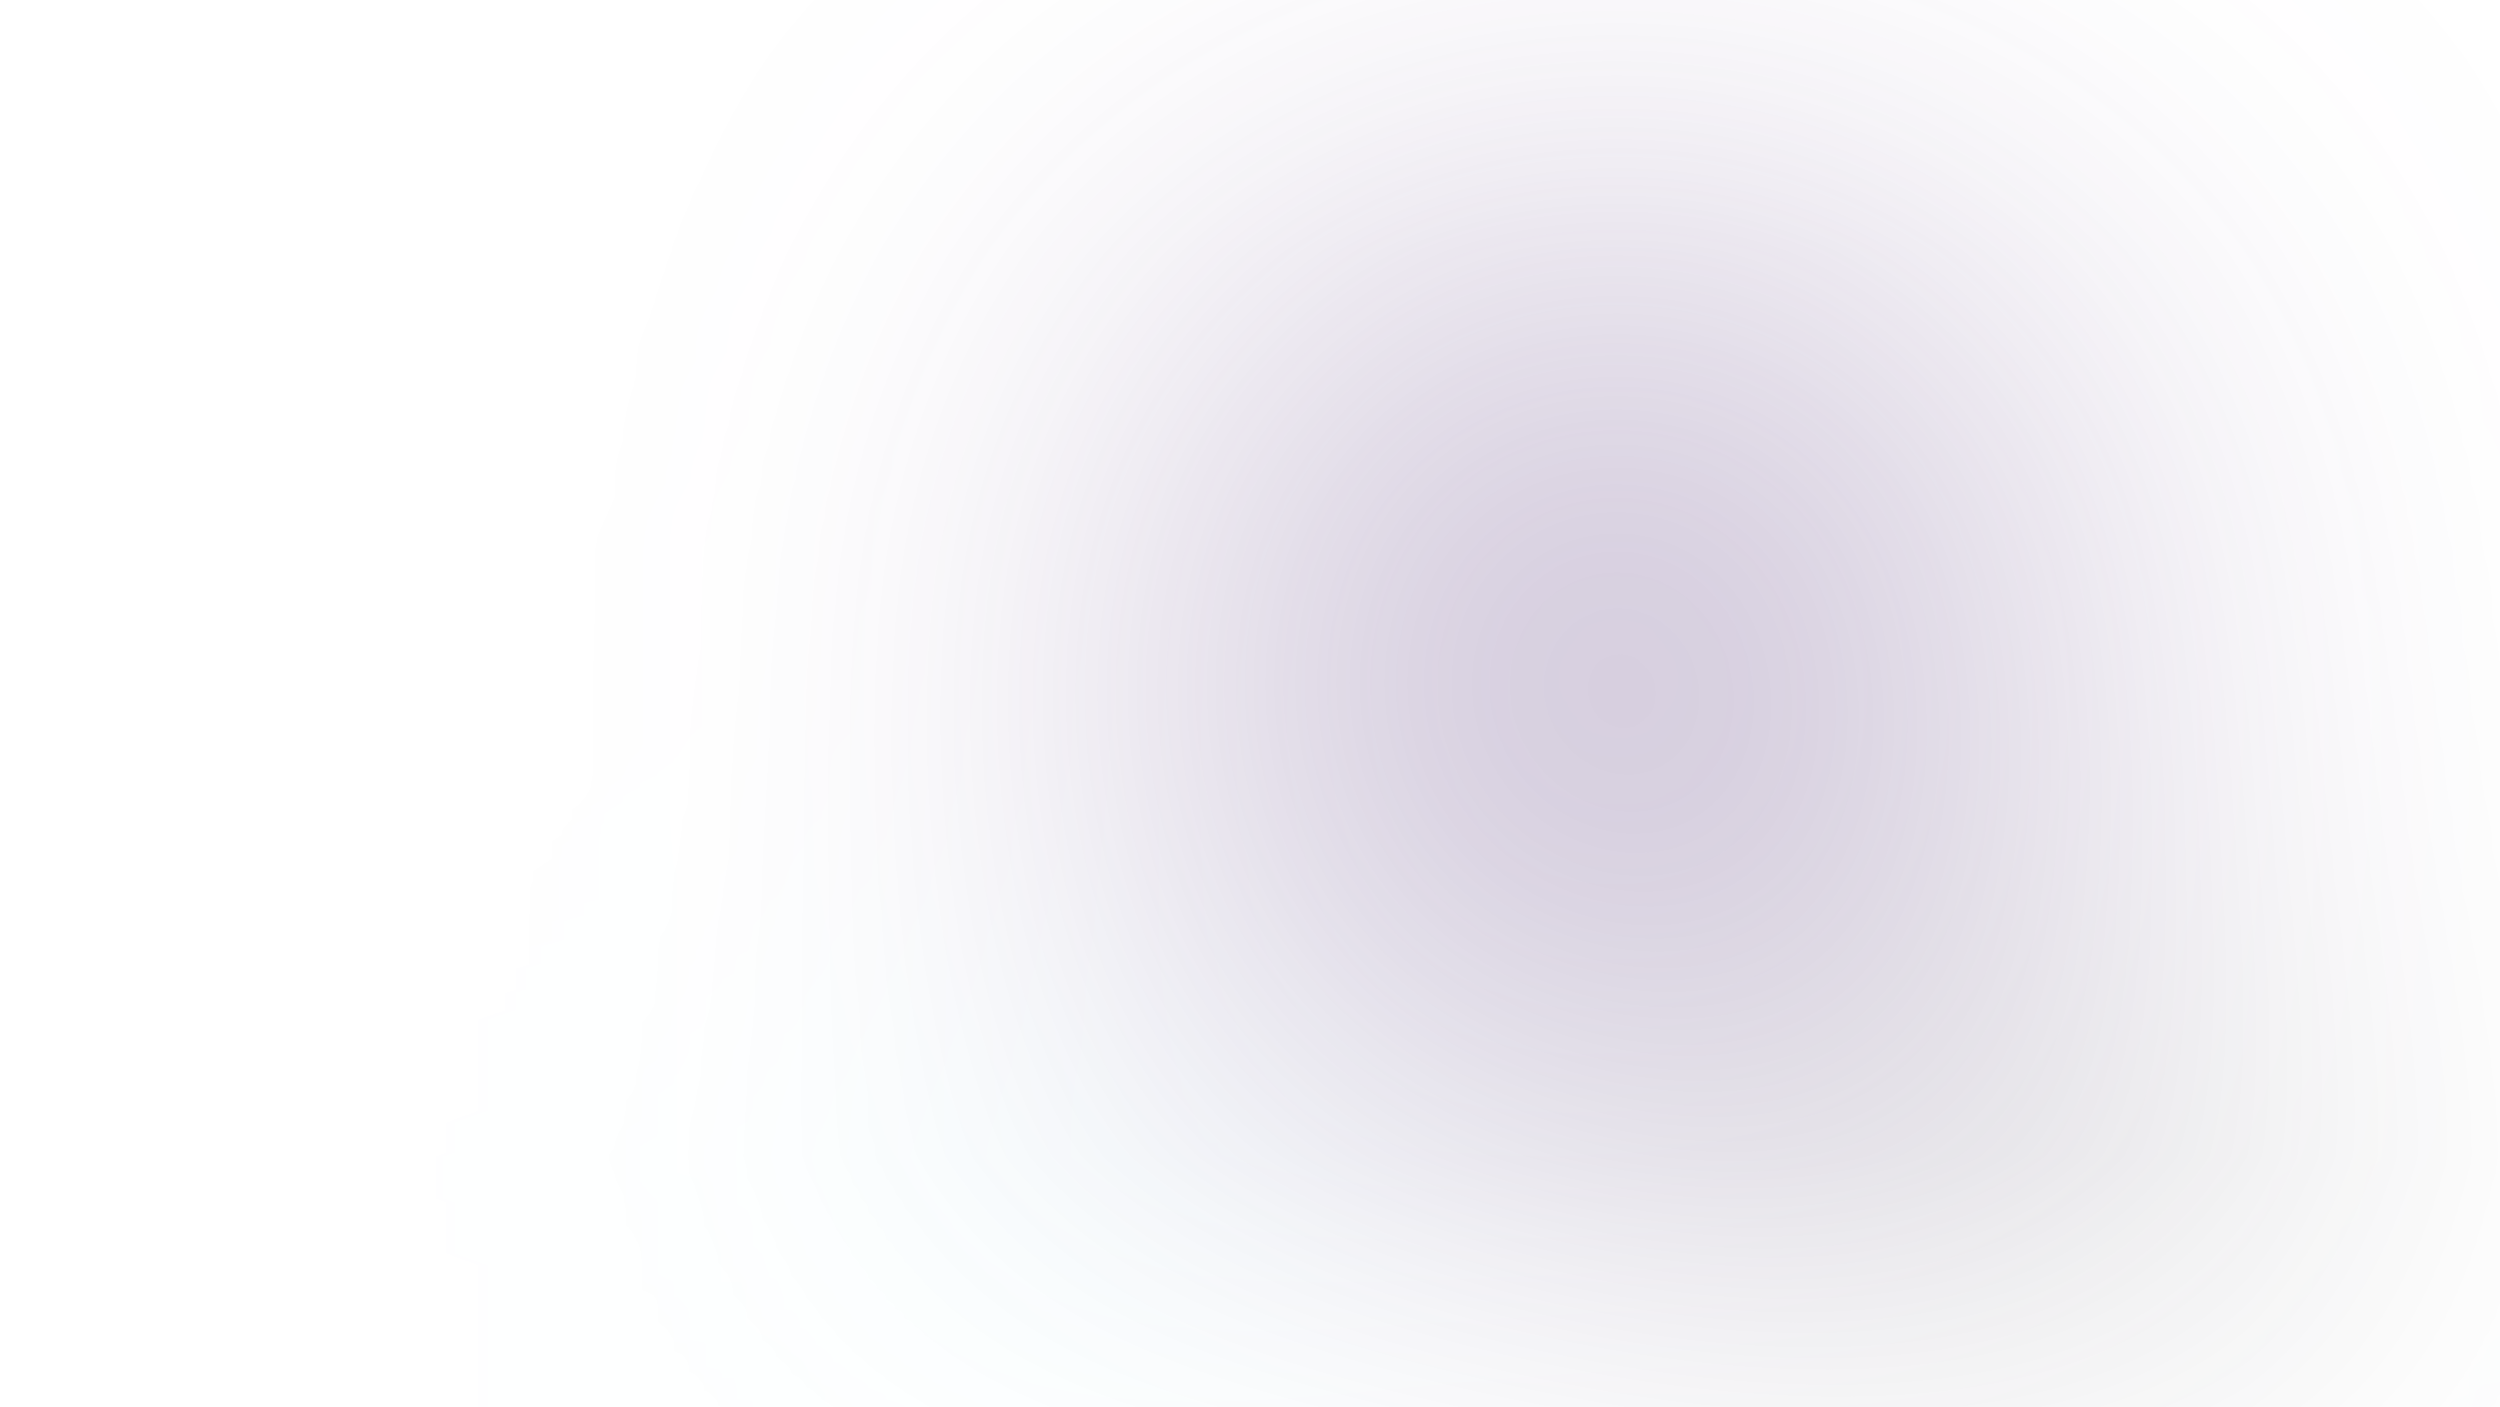
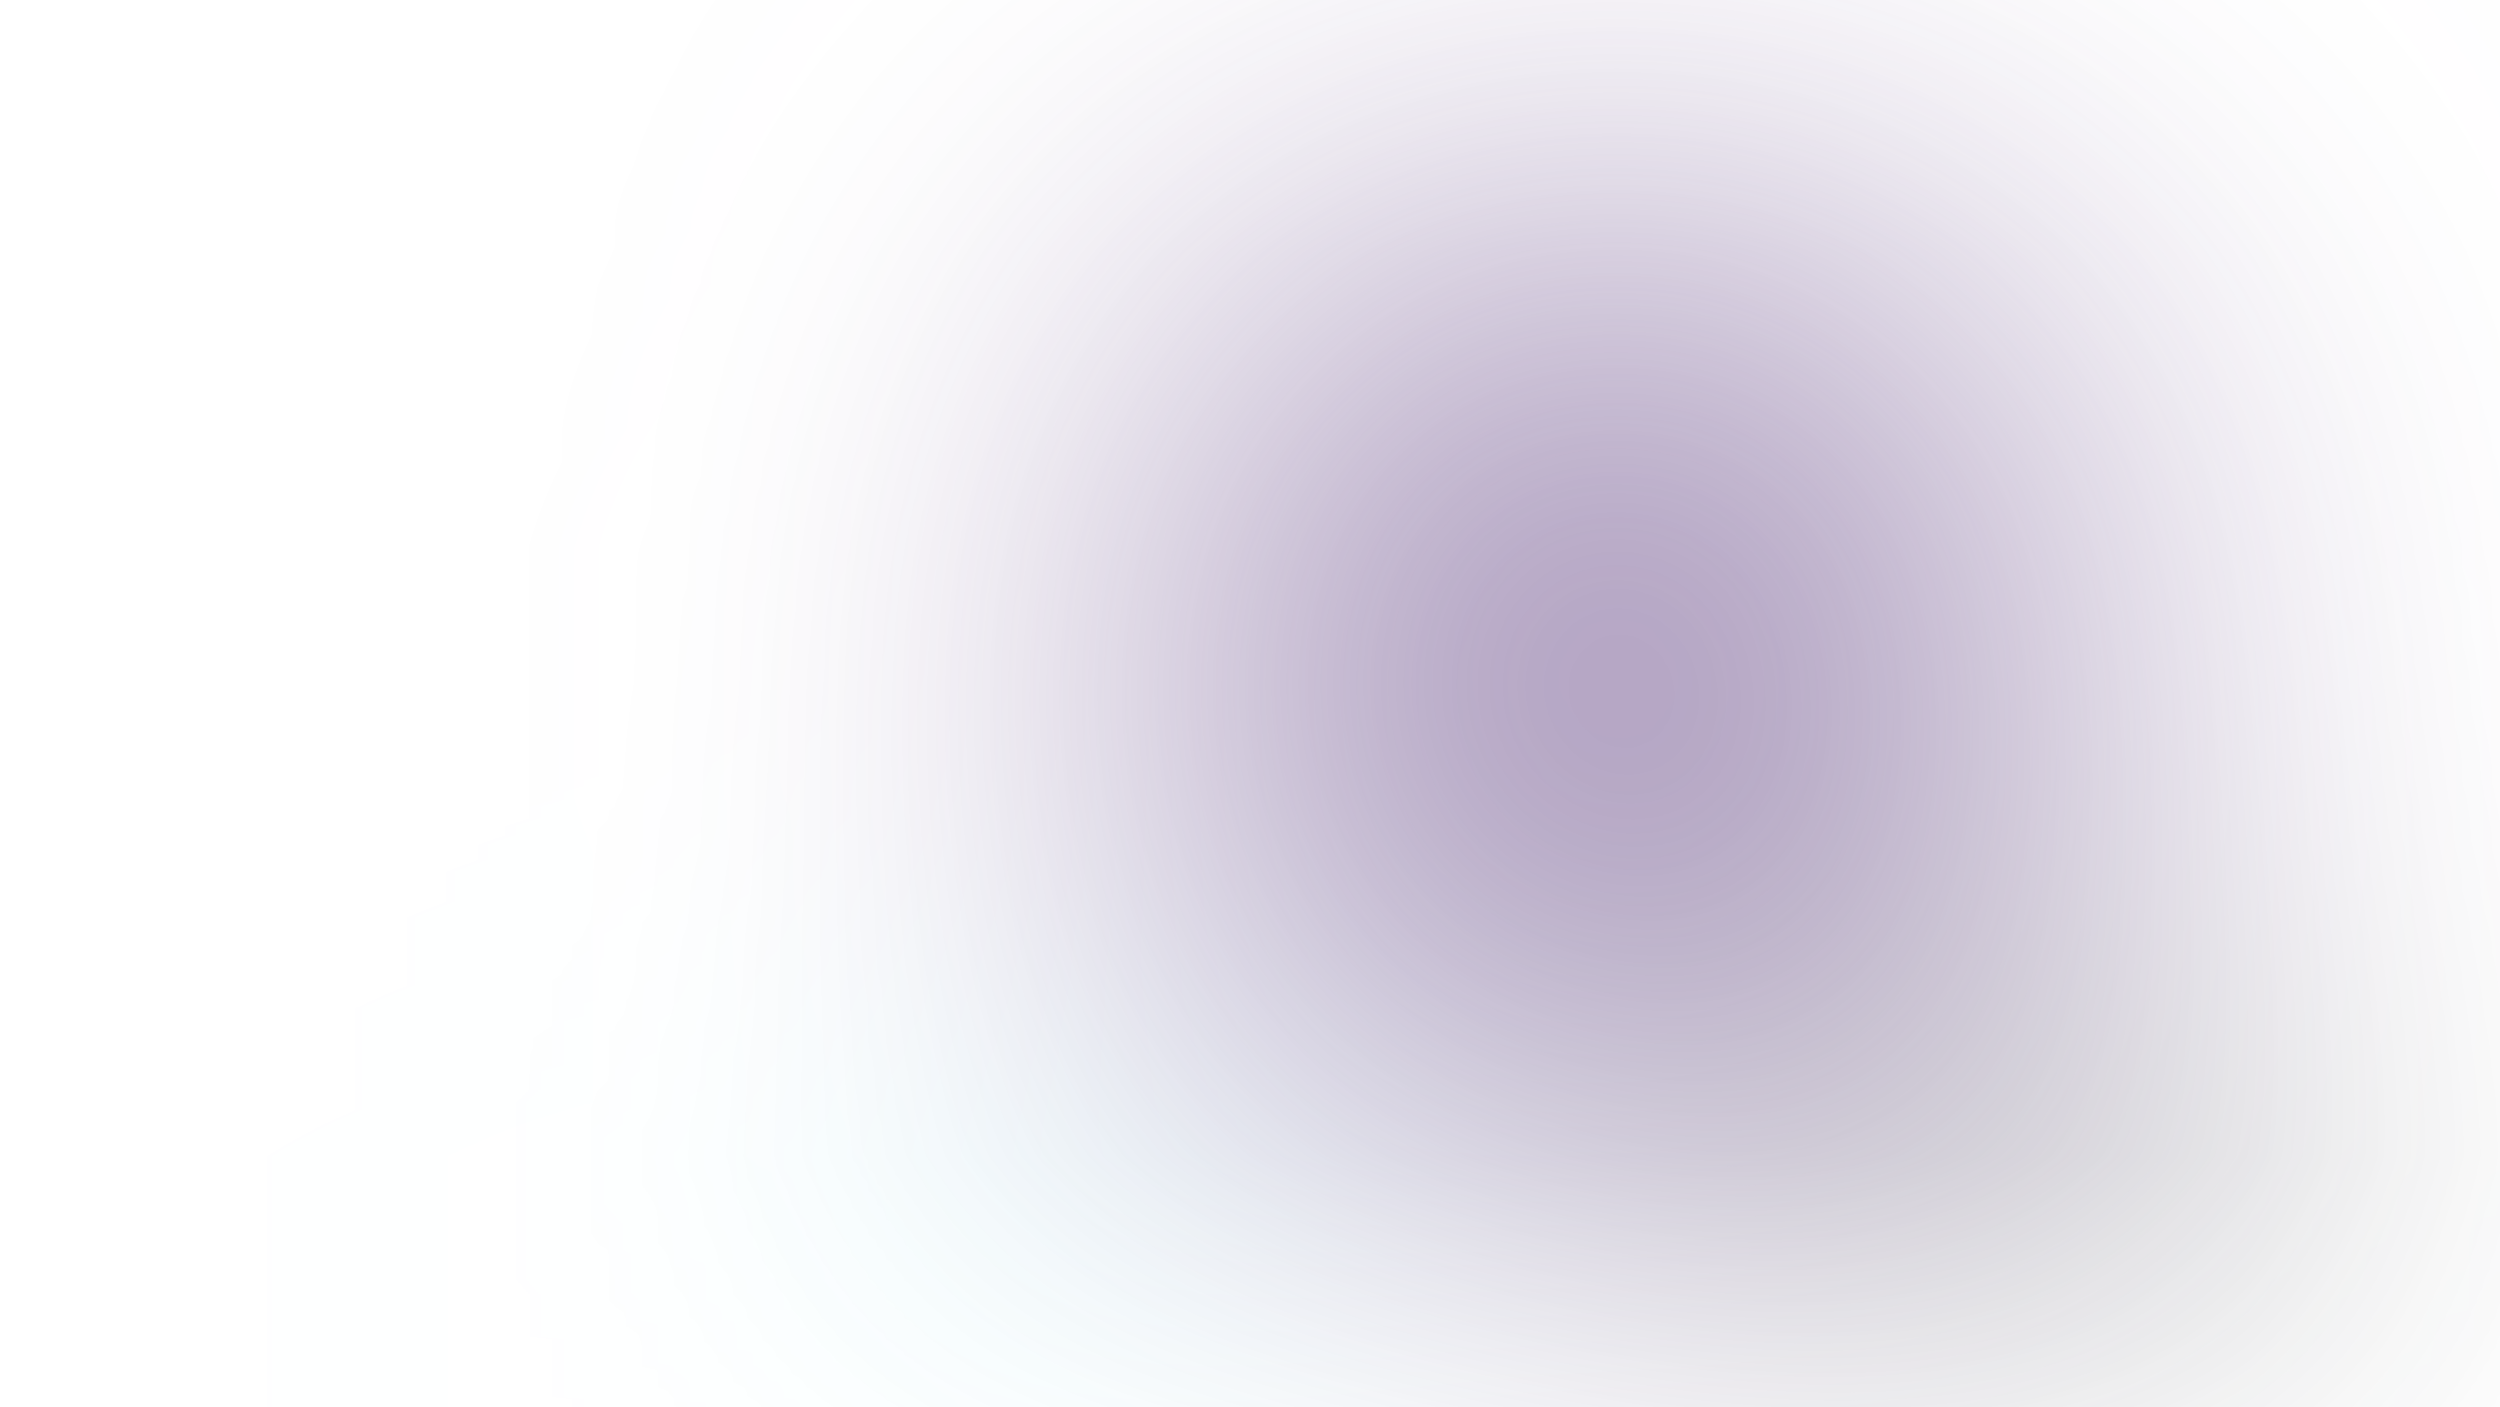
- <svg xmlns="http://www.w3.org/2000/svg" version="1.1" viewBox="0 0 800 450" opacity="0.3">
+ <svg xmlns="http://www.w3.org/2000/svg" version="1.1" viewBox="0 0 800 450" opacity="0.55">
  <defs>
    <filter id="bbblurry-filter" x="-100%" y="-100%" width="400%" height="400%" filterUnits="objectBoundingBox" primitiveUnits="userSpaceOnUse" color-interpolation-filters="sRGB">
      <feGaussianBlur stdDeviation="99" x="0%" y="0%" width="100%" height="100%" in="SourceGraphic" edgeMode="none" result="blur" />
    </filter>
  </defs>
  <g filter="url(#bbblurry-filter)">
    <ellipse rx="150" ry="149" cx="649.963" cy="523.202" fill="hsla(187, 14%, 14%, 1.00)" />
    <ellipse rx="150" ry="149" cx="517.241" cy="215.459" fill="hsla(269, 35%, 37%, 1.00)" />
    <ellipse rx="150" ry="149" cx="342.586" cy="561.719" fill="hsl(185, 100%, 57%)" />
  </g>
</svg>
